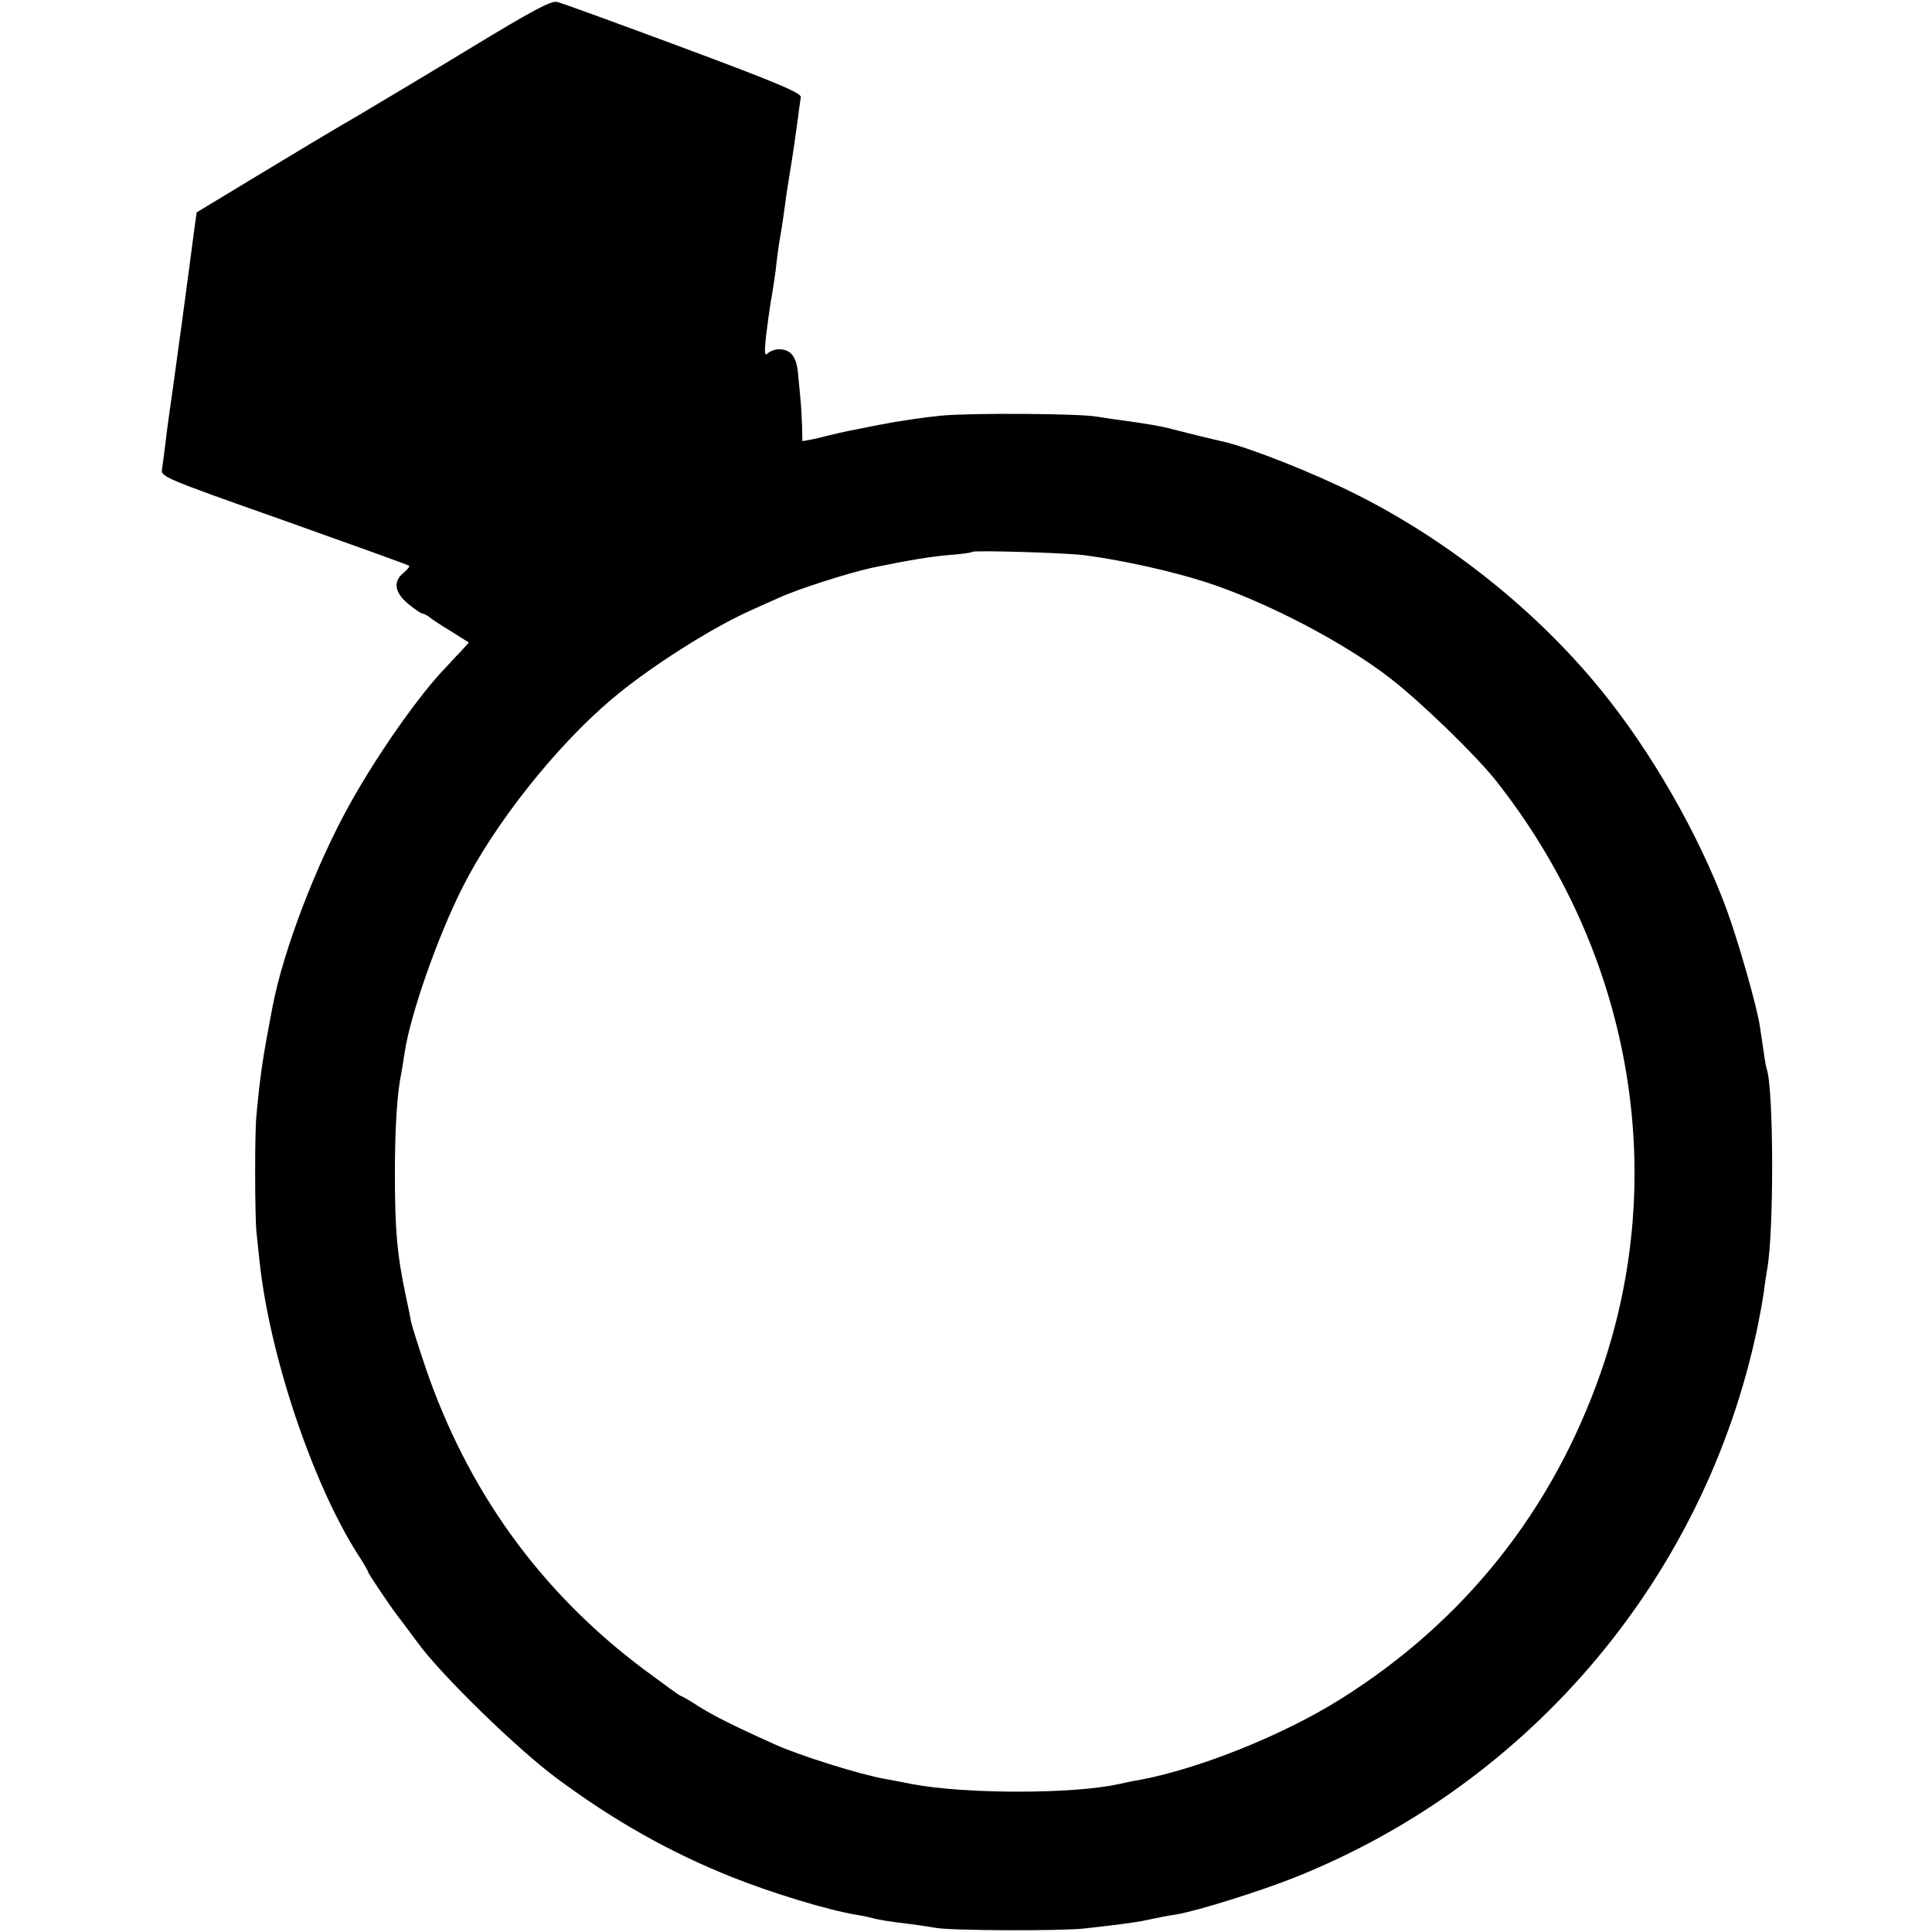
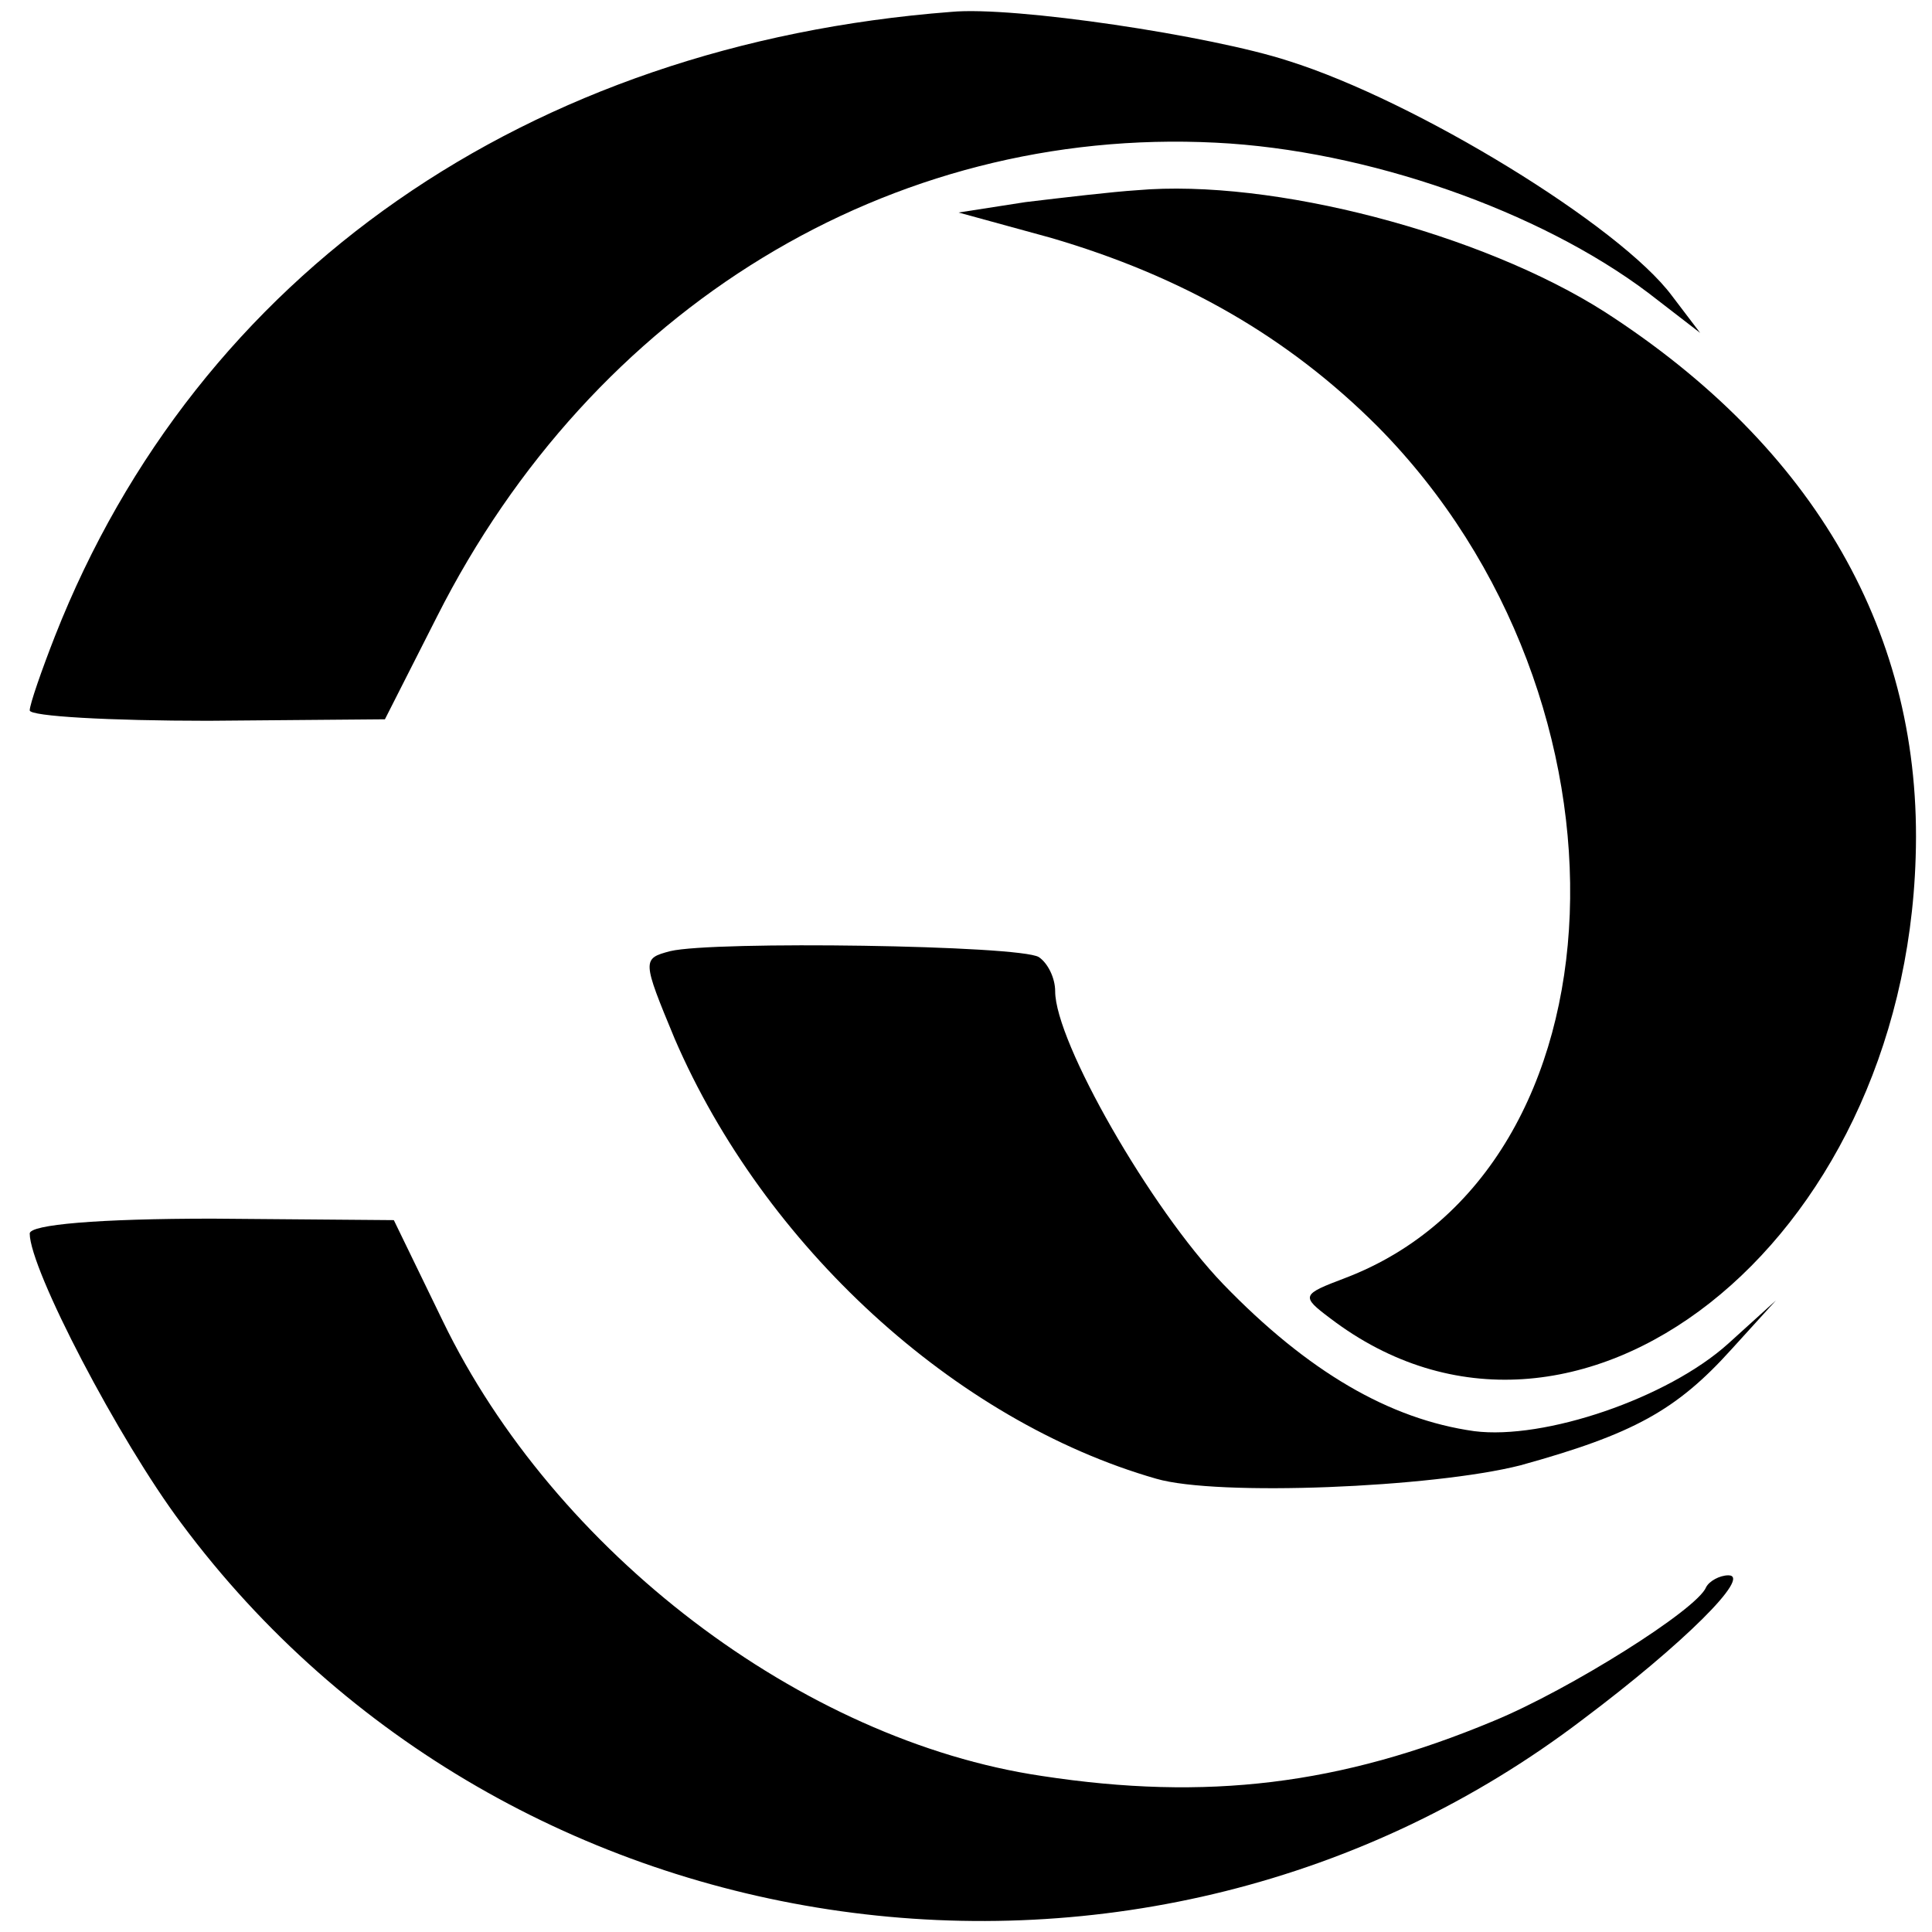
- <svg xmlns="http://www.w3.org/2000/svg" version="1.0" width="614pt" height="614pt" viewBox="0 0 614 614" preserveAspectRatio="xMidYMid meet">
-   <g transform="translate(0,614) scale(0.1,-0.1)" fill="#000000" stroke="none">
-     <path d="M1500 5990 c-135 -82 -299 -180 -365 -219 -66 -38 -208 -123 -315 -188 l-195 -118 -7 -50 c-19 -148 -60 -449 -68 -505 -12 -85 -18 -124 -25 -185 -3 -27 -8 -61 -10 -75 -5 -25 2 -28 387 -164 216 -77 395 -141 398 -144 3 -2 -5 -12 -17 -22 -35 -28 -29 -63 14 -99 21 -17 41 -31 46 -31 4 0 13 -5 20 -10 7 -6 38 -27 70 -46 l57 -36 -27 -30 c-16 -16 -35 -37 -44 -47 -83 -84 -218 -276 -307 -436 -107 -192 -212 -466 -246 -645 -31 -162 -39 -214 -51 -345 -6 -55 -5 -321 0 -370 2 -22 7 -65 10 -95 32 -298 168 -703 311 -928 19 -29 34 -55 34 -58 0 -5 71 -110 97 -144 7 -8 33 -44 60 -80 75 -103 316 -338 443 -432 182 -135 363 -237 560 -315 126 -50 300 -103 390 -118 19 -3 42 -8 50 -10 19 -6 63 -13 125 -20 28 -4 64 -9 80 -12 51 -9 396 -10 470 -2 108 12 158 19 185 24 62 13 77 16 110 21 68 12 267 74 379 119 752 302 1303 960 1467 1750 10 51 13 66 20 112 3 26 8 57 10 68 22 119 21 571 -1 637 -4 12 -7 34 -21 130 -8 62 -70 279 -109 384 -87 233 -237 495 -396 690 -204 251 -482 474 -779 623 -133 67 -335 147 -420 167 -24 5 -142 34 -180 44 -19 5 -71 14 -115 20 -44 6 -93 13 -110 16 -57 10 -401 12 -495 3 -52 -5 -140 -18 -195 -29 -92 -18 -113 -22 -162 -34 -10 -3 -33 -8 -50 -12 l-33 -6 -1 48 c-1 27 -3 65 -5 84 -2 19 -5 57 -8 85 -5 52 -23 75 -61 75 -12 0 -27 -6 -34 -12 -11 -11 -12 -2 -7 50 4 34 11 84 15 110 5 26 12 72 16 102 3 30 8 66 10 80 6 35 13 77 20 130 3 25 10 70 15 100 10 59 15 97 26 175 3 28 8 57 9 66 3 13 -75 46 -373 157 -207 77 -388 143 -402 146 -19 4 -79 -28 -270 -144z m1950 -1615 c121 -16 277 -51 385 -86 188 -61 441 -193 585 -306 98 -76 272 -245 335 -325 428 -543 553 -1245 333 -1878 -153 -440 -435 -794 -828 -1040 -183 -115 -451 -222 -640 -257 -14 -2 -43 -8 -65 -13 -144 -32 -488 -32 -656 0 -30 6 -67 13 -84 16 -81 14 -275 75 -352 110 -138 62 -194 91 -241 120 -29 19 -55 34 -58 34 -3 0 -55 38 -117 84 -330 247 -562 569 -696 964 -22 65 -42 129 -45 143 -2 13 -9 47 -15 74 -29 137 -36 213 -36 395 0 147 7 257 21 323 2 12 7 40 10 62 18 120 104 366 183 523 103 205 297 449 475 600 118 100 319 228 444 283 37 17 76 34 87 39 60 28 224 80 298 96 112 23 183 35 242 40 38 3 72 7 74 10 6 6 306 -3 361 -11z" />
+ <svg xmlns="http://www.w3.org/2000/svg" version="1.0" width="130pt" height="130pt" viewBox="0 0 130 130" preserveAspectRatio="xMidYMid meet">
+   <g transform="translate(0,130) scale(0.1,-0.1)" fill="#000000" stroke="none">
+     <path d="M640 1292 c-285 -22 -507 -176 -603 -420 -9 -23 -17 -46 -17 -50 0 -4 54 -7 120 -7 l119 1 35 69 c105 208 305 330 524 319 102 -5 218 -46 291 -101 l35 -27 -19 25 c-35 47 -172 131 -258 158 -52 17 -185 37 -227 33z" />
+     <path d="M765 1172 c-16 -1 -50 -5 -75 -8 l-45 -7 62 -17 c89 -26 160 -67 220 -127 182 -184 170 -500 -22 -573 -29 -11 -30 -12 -10 -27 164 -125 386 49 394 310 5 150 -68 276 -209 367 -83 53 -224 90 -315 82z" />
+     <path d="M451 660 c-19 -5 -19 -6 3 -59 60 -139 188 -257 324 -296 41 -12 186 -6 245 9 76 21 105 37 142 78 l30 33 -32 -29 c-41 -37 -124 -65 -171 -59 -57 8 -112 40 -169 99 -49 51 -113 163 -113 197 0 9 -5 19 -11 23 -13 8 -219 11 -248 4z" />
+     <path d="M20 470 c0 -24 60 -139 102 -195 220 -296 649 -356 943 -132 68 51 114 97 98 97 -6 0 -13 -4 -15 -8 -6 -15 -92 -69 -143 -90 -103 -43 -193 -54 -304 -37 -162 24 -328 151 -403 306 l-33 68 -122 1 c-77 0 -123 -4 -123 -10z" />
  </g>
</svg>
